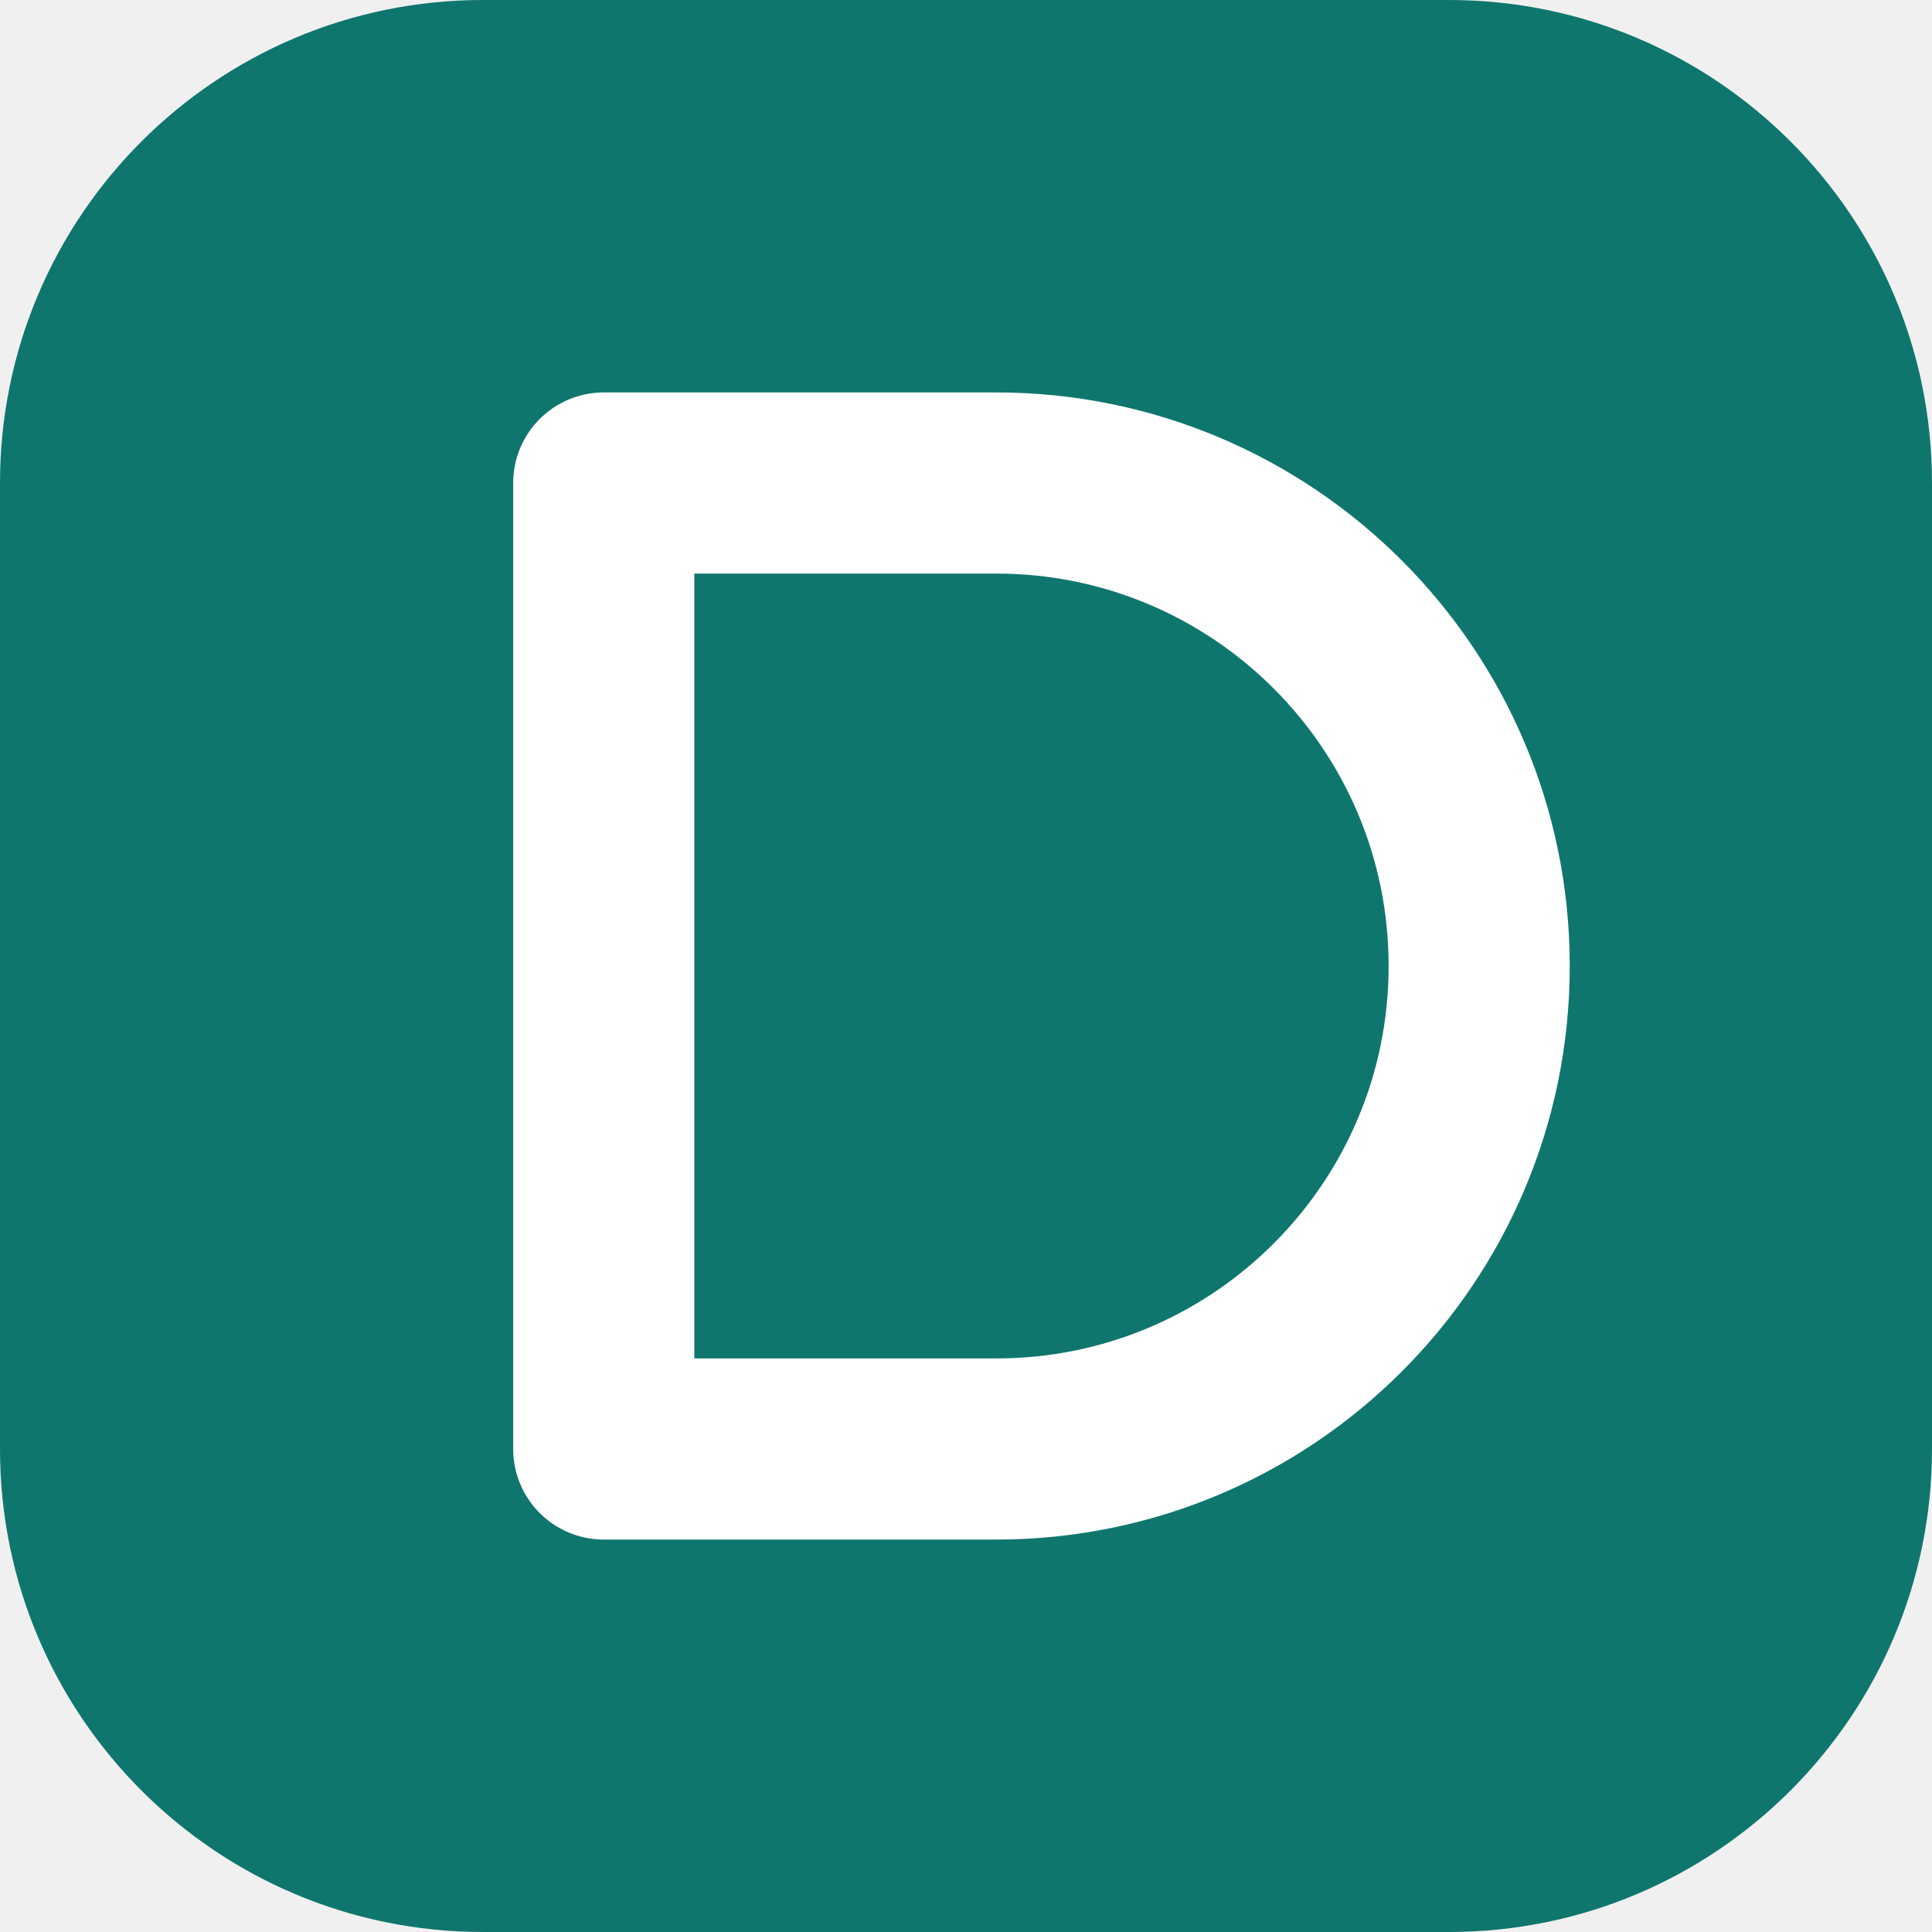
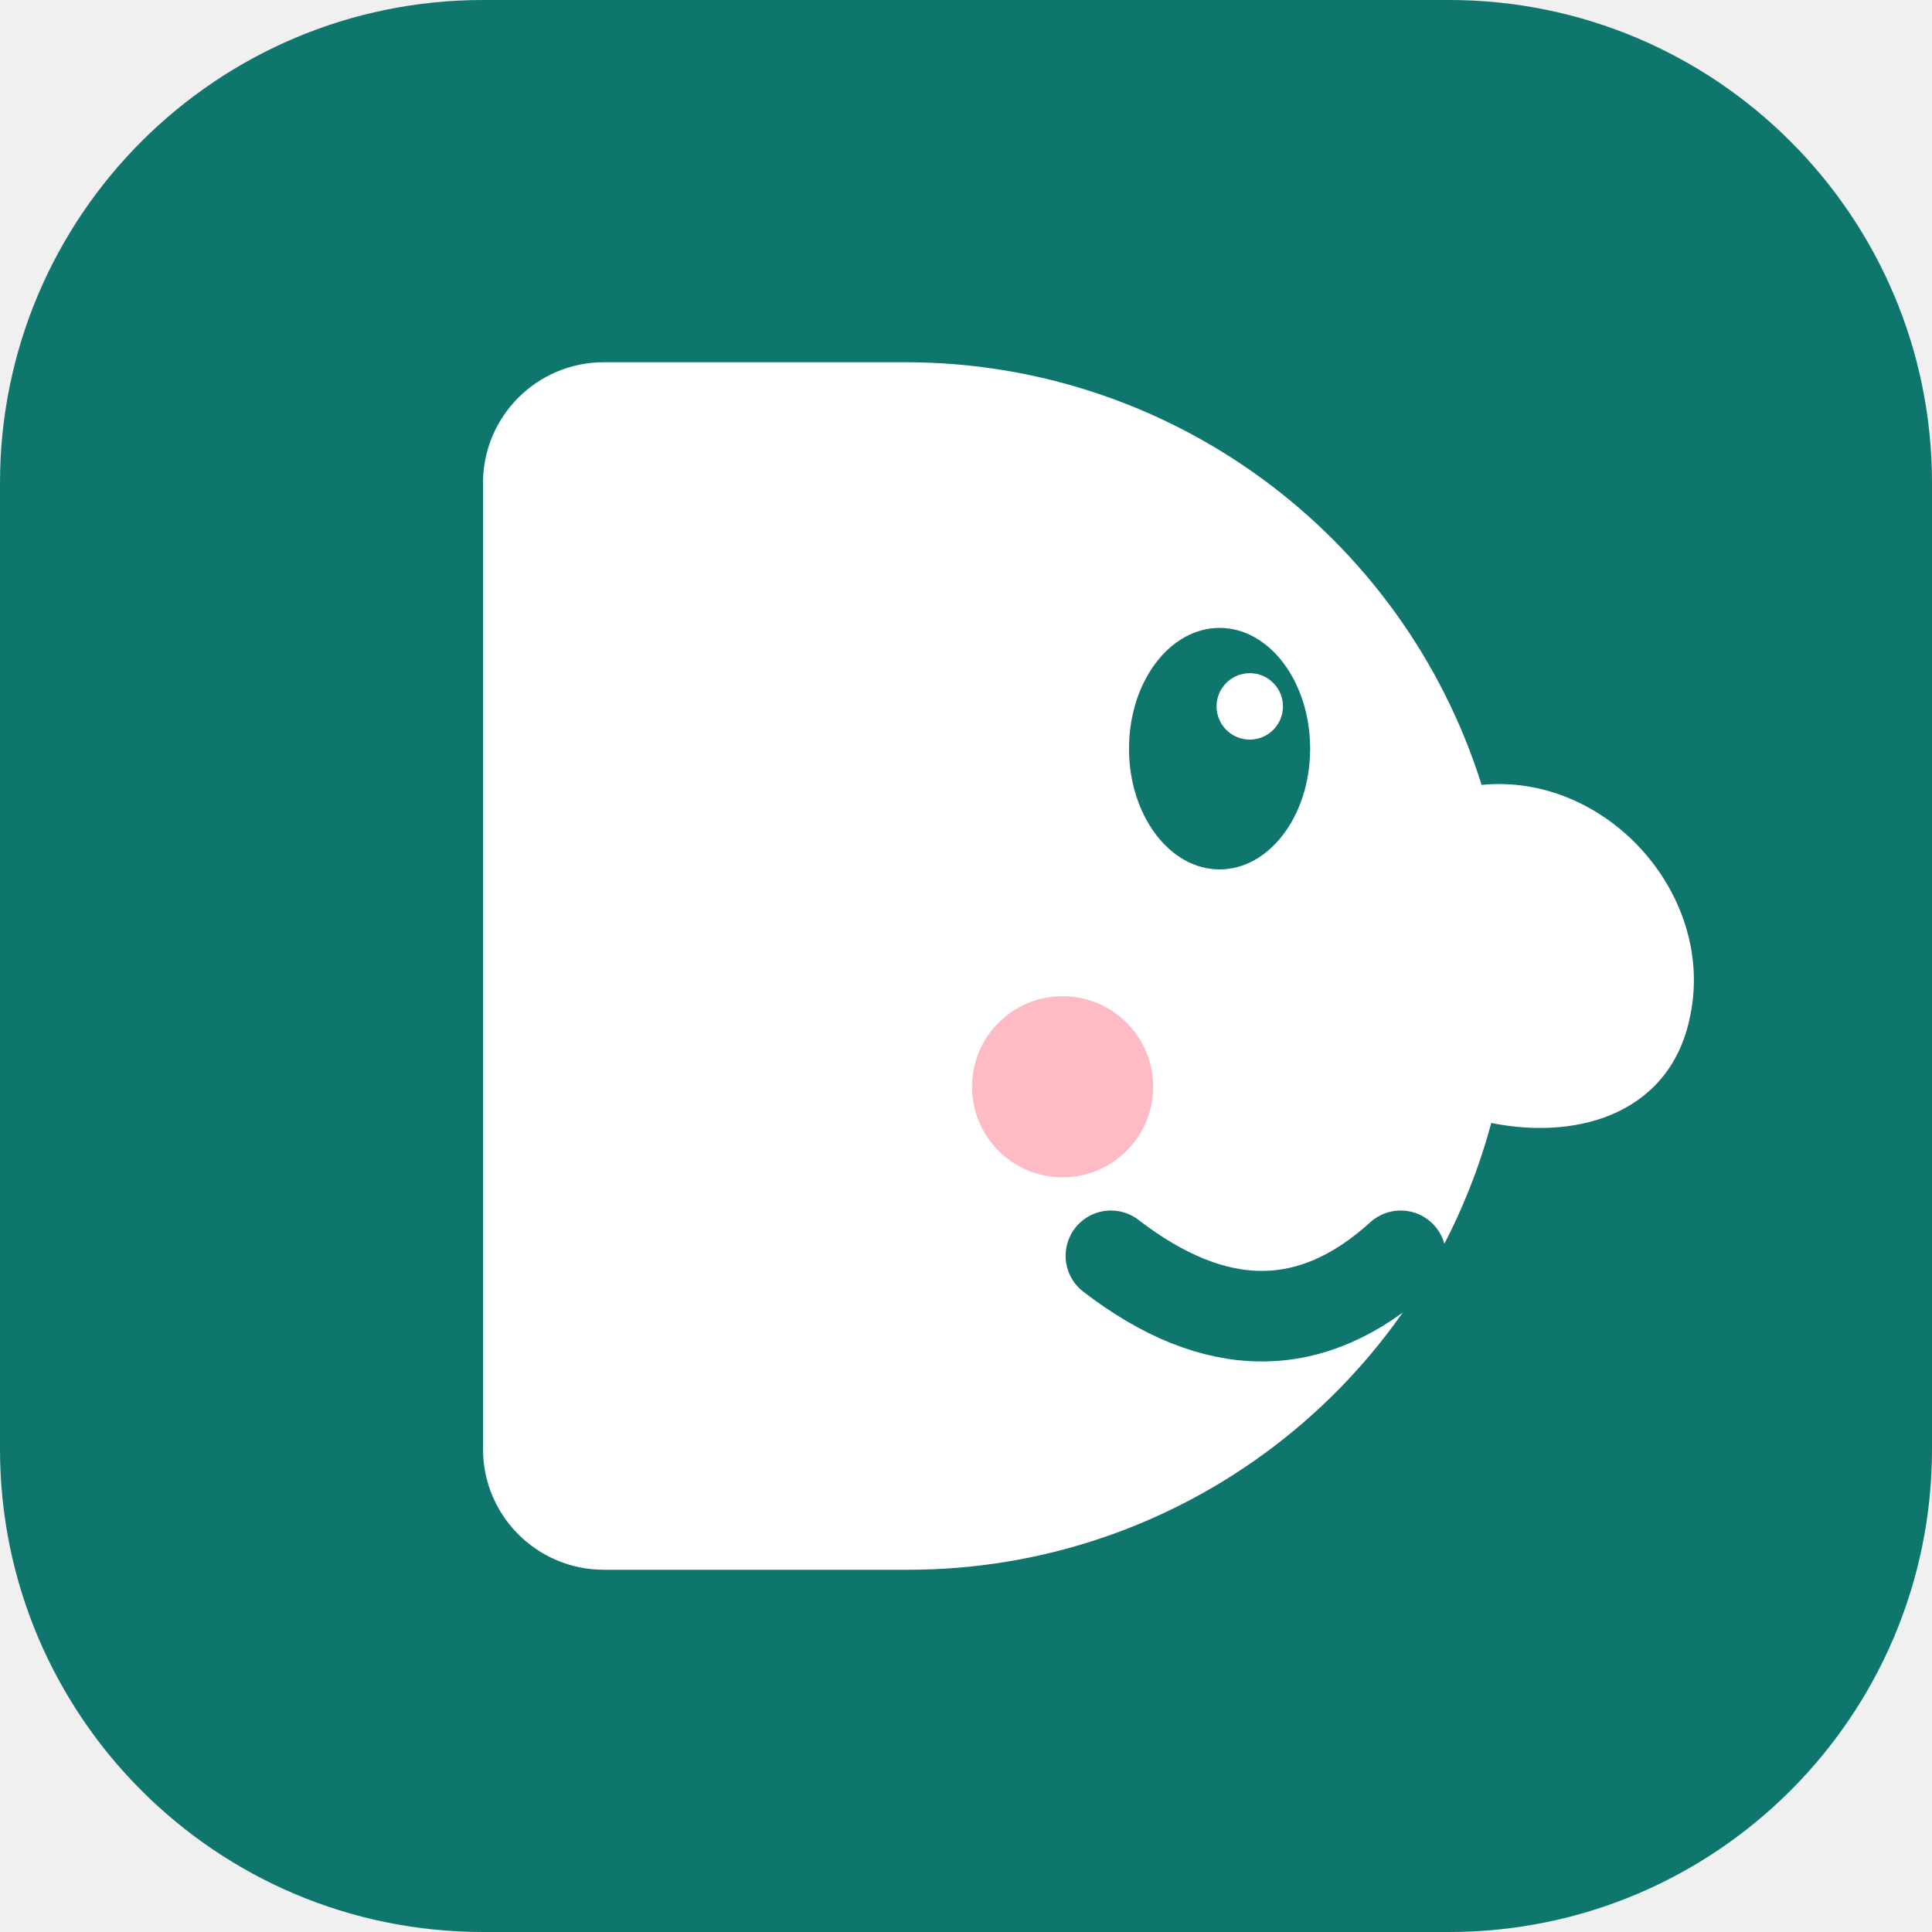
<svg xmlns="http://www.w3.org/2000/svg" viewBox="0 0 32 32">
  <rect width="32" height="32" rx="8" fill="#0f766e" />
-   <path d="M10 8h6.5a8 8 0 0 1 0 16H10z" fill="none" stroke="#fff" stroke-width="3" stroke-linejoin="round" />
+   <path d="M10 6H15A10 10 0 0 1 24.54 13C26.6 12.8 28.4 14.8 28 16.8C27.7 18.4 26.2 18.9 24.7 18.6A10 10 0 0 1 15 26H10A2 2 0 0 1 8 24V8A2 2 0 0 1 10 6Z" fill="#fff" />
+   <circle cx="17.6" cy="18" r="1.5" fill="#fda4af" opacity=".75" />
+   <ellipse cx="20.2" cy="12.4" rx="1.5" ry="2" fill="#0f766e" />
+   <circle cx="20.7" cy="11.7" r=".55" fill="#fff" />
+   <path d="M18.4 20.8Q21 22.8 23.2 20.8" fill="none" stroke="#0f766e" stroke-width="1.5" stroke-linecap="round" />
</svg>
